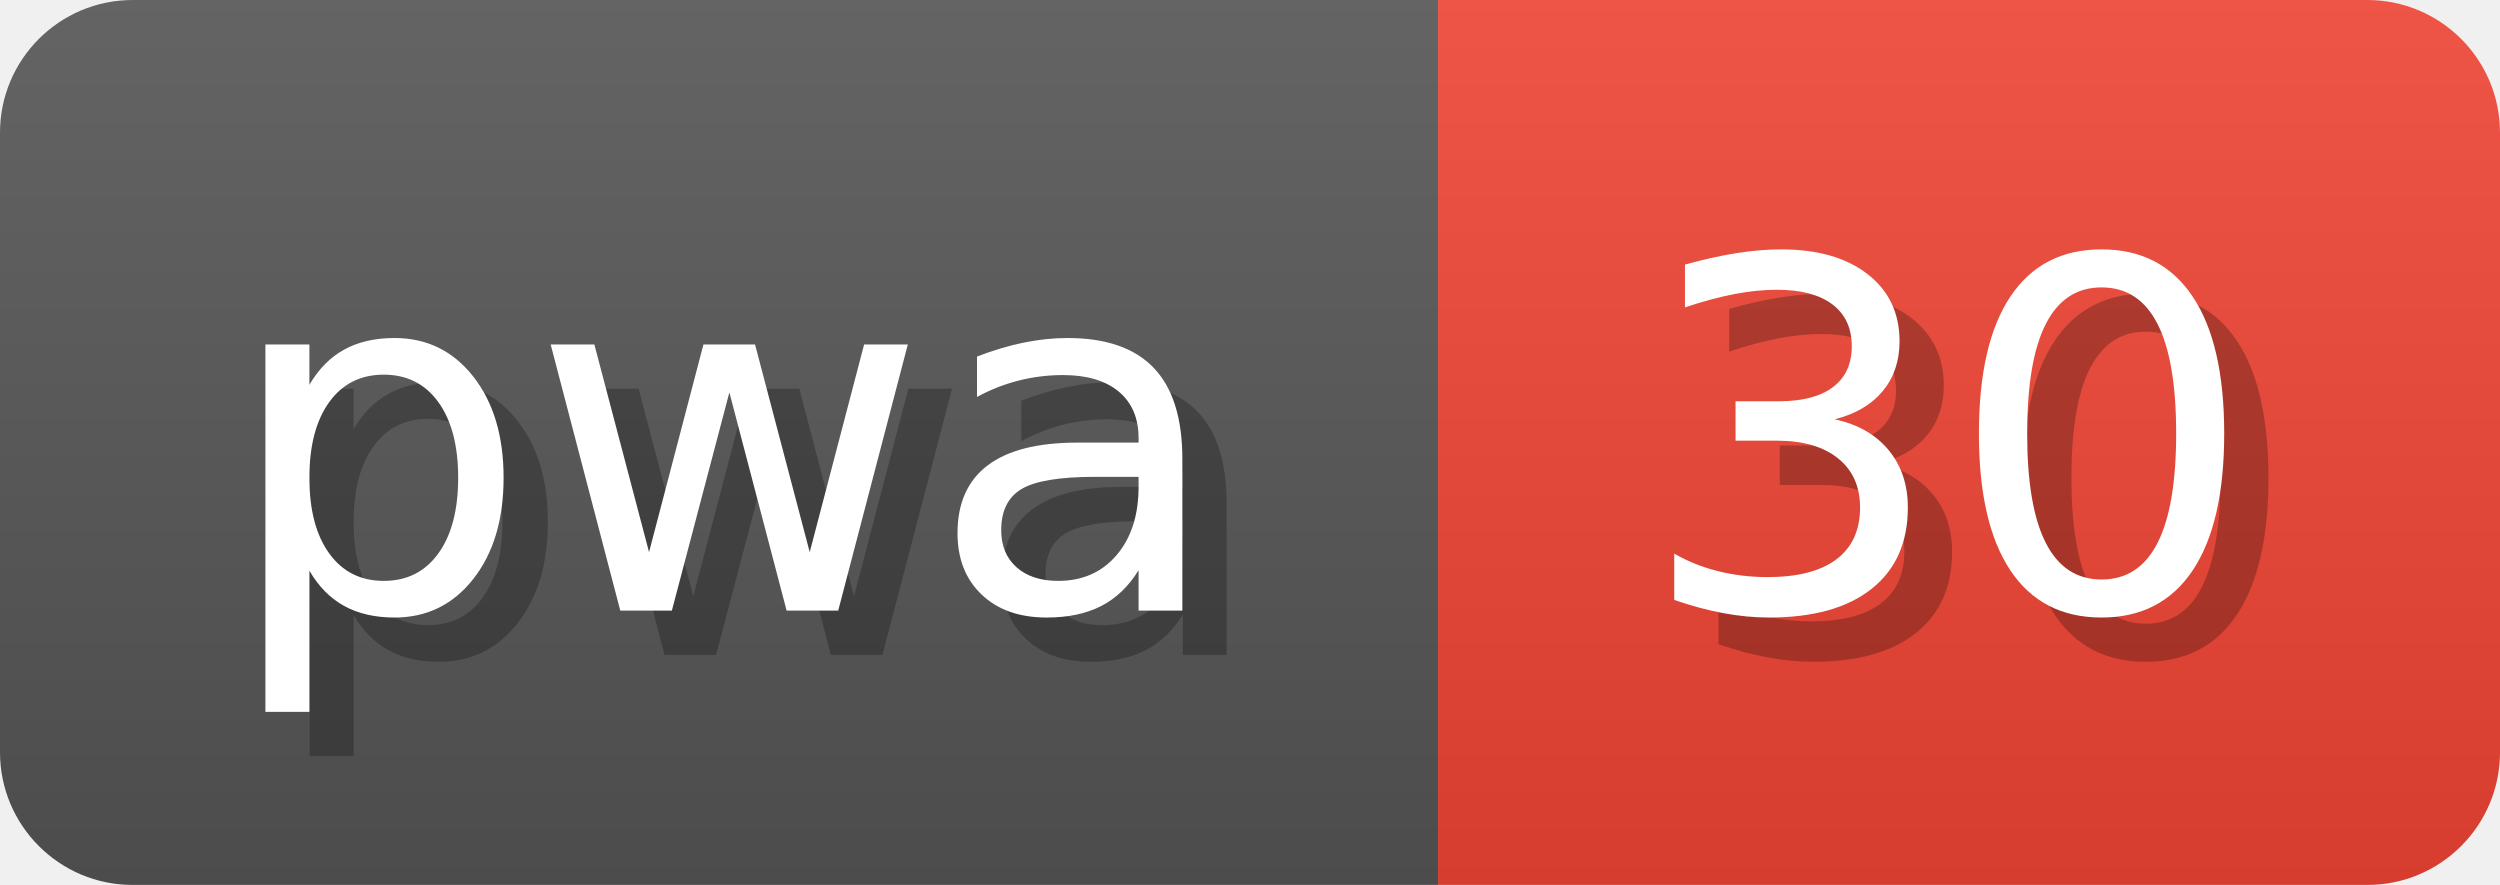
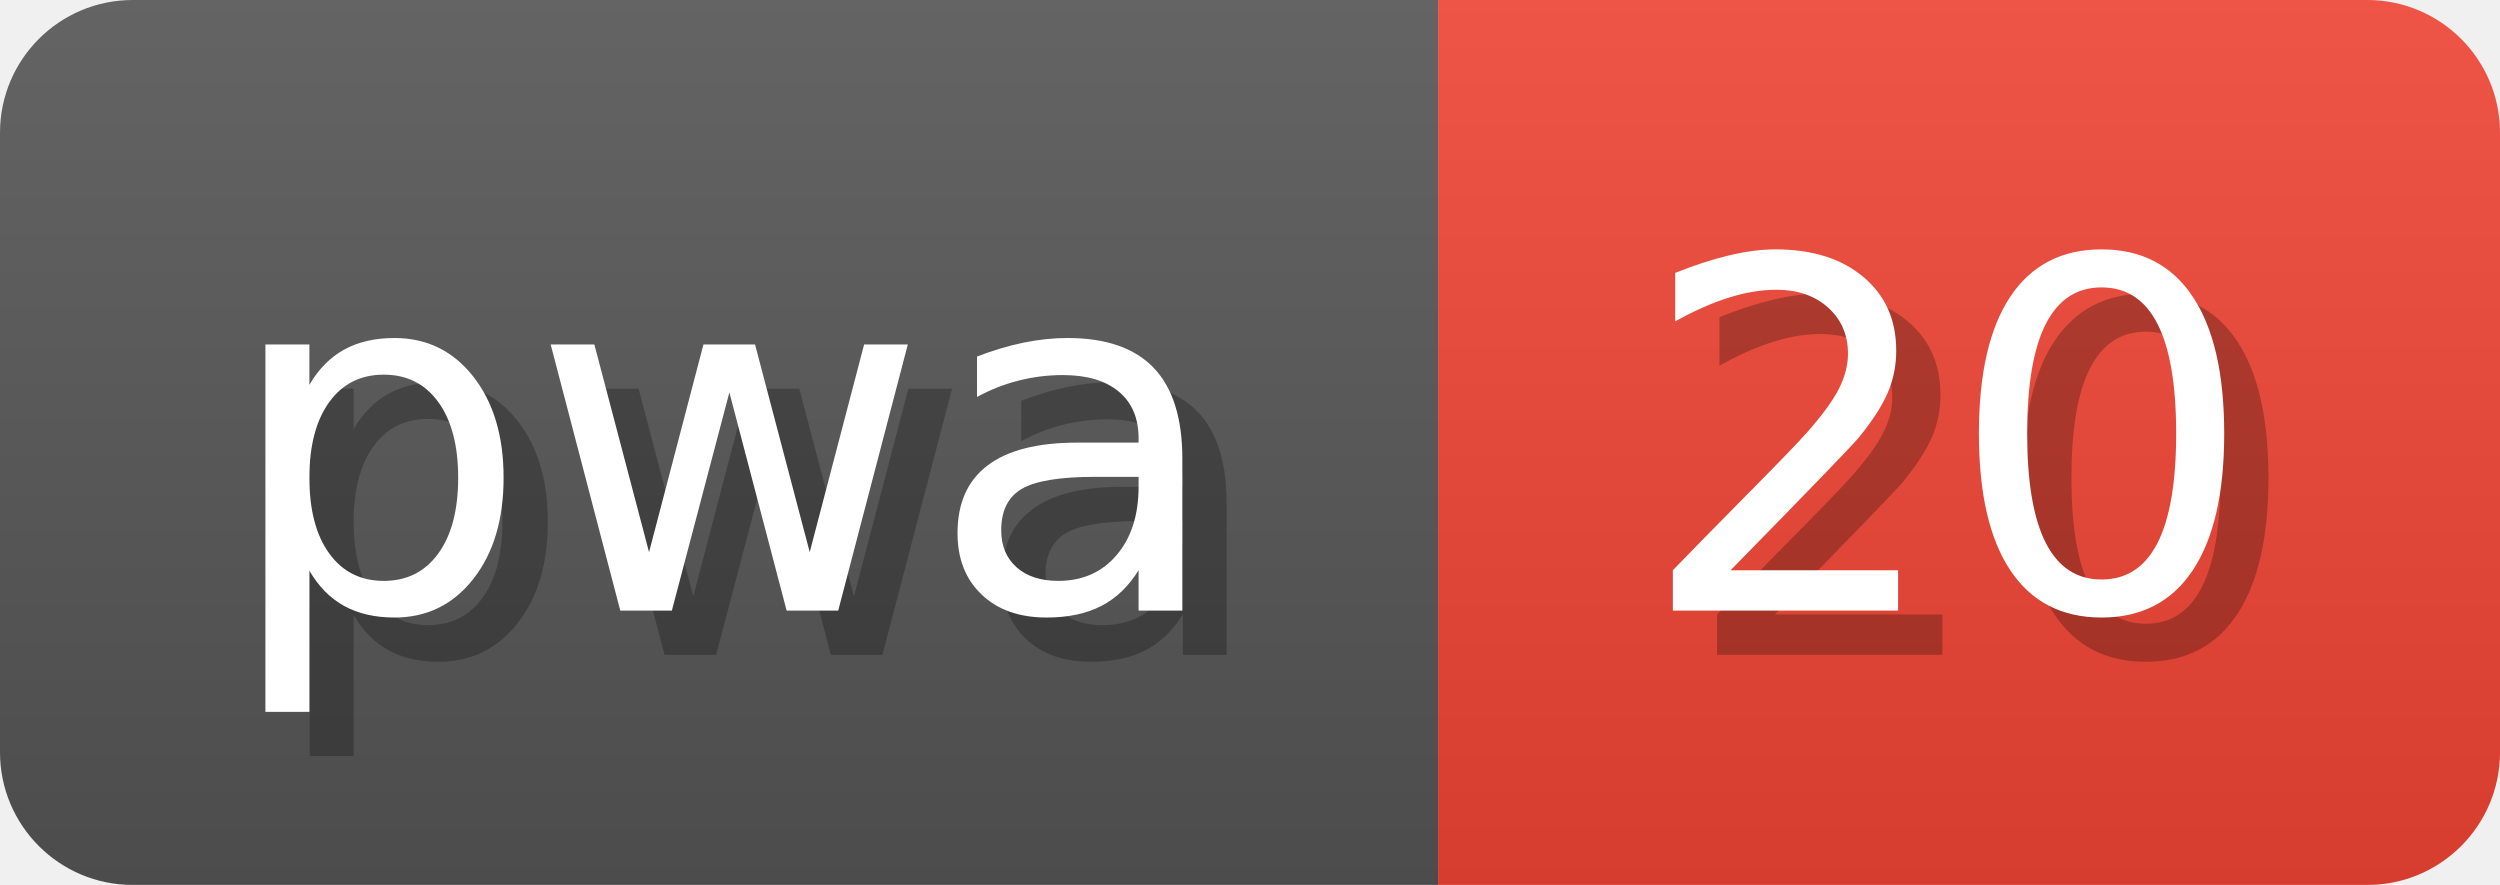
- <svg xmlns="http://www.w3.org/2000/svg" width="56.5" height="20" viewBox="0 0 565 200" role="img" aria-label="pwa: 30">
+ <svg xmlns="http://www.w3.org/2000/svg" width="56.5" height="20" viewBox="0 0 565 200" role="img" aria-label="pwa: 20">
  <linearGradient id="a" x2="0" y2="100%">
    <stop offset="0" stop-opacity=".1" stop-color="#EEE" />
    <stop offset="1" stop-opacity=".1" />
  </linearGradient>
  <mask id="m">
    <rect width="565" height="200" rx="30" fill="#FFF" />
  </mask>
  <g mask="url(#m)">
    <rect width="325" height="200" fill="#555" />
    <rect width="240" height="200" fill="#E43" x="325" />
    <rect width="565" height="200" fill="url(#a)" />
  </g>
  <g aria-hidden="true" fill="#fff" text-anchor="start" font-family="Verdana,DejaVu Sans,sans-serif" font-size="110">
    <text x="60" y="148" textLength="225" fill="#000" opacity="0.25">pwa</text>
    <text x="50" y="138" textLength="225">pwa</text>
-     <text x="380" y="148" textLength="140" fill="#000" opacity="0.25">30</text>
-     <text x="370" y="138" textLength="140">30</text>
+     <text x="380" y="148" textLength="140" fill="#000" opacity="0.25">20</text>
+     <text x="370" y="138" textLength="140">20</text>
  </g>
</svg>
